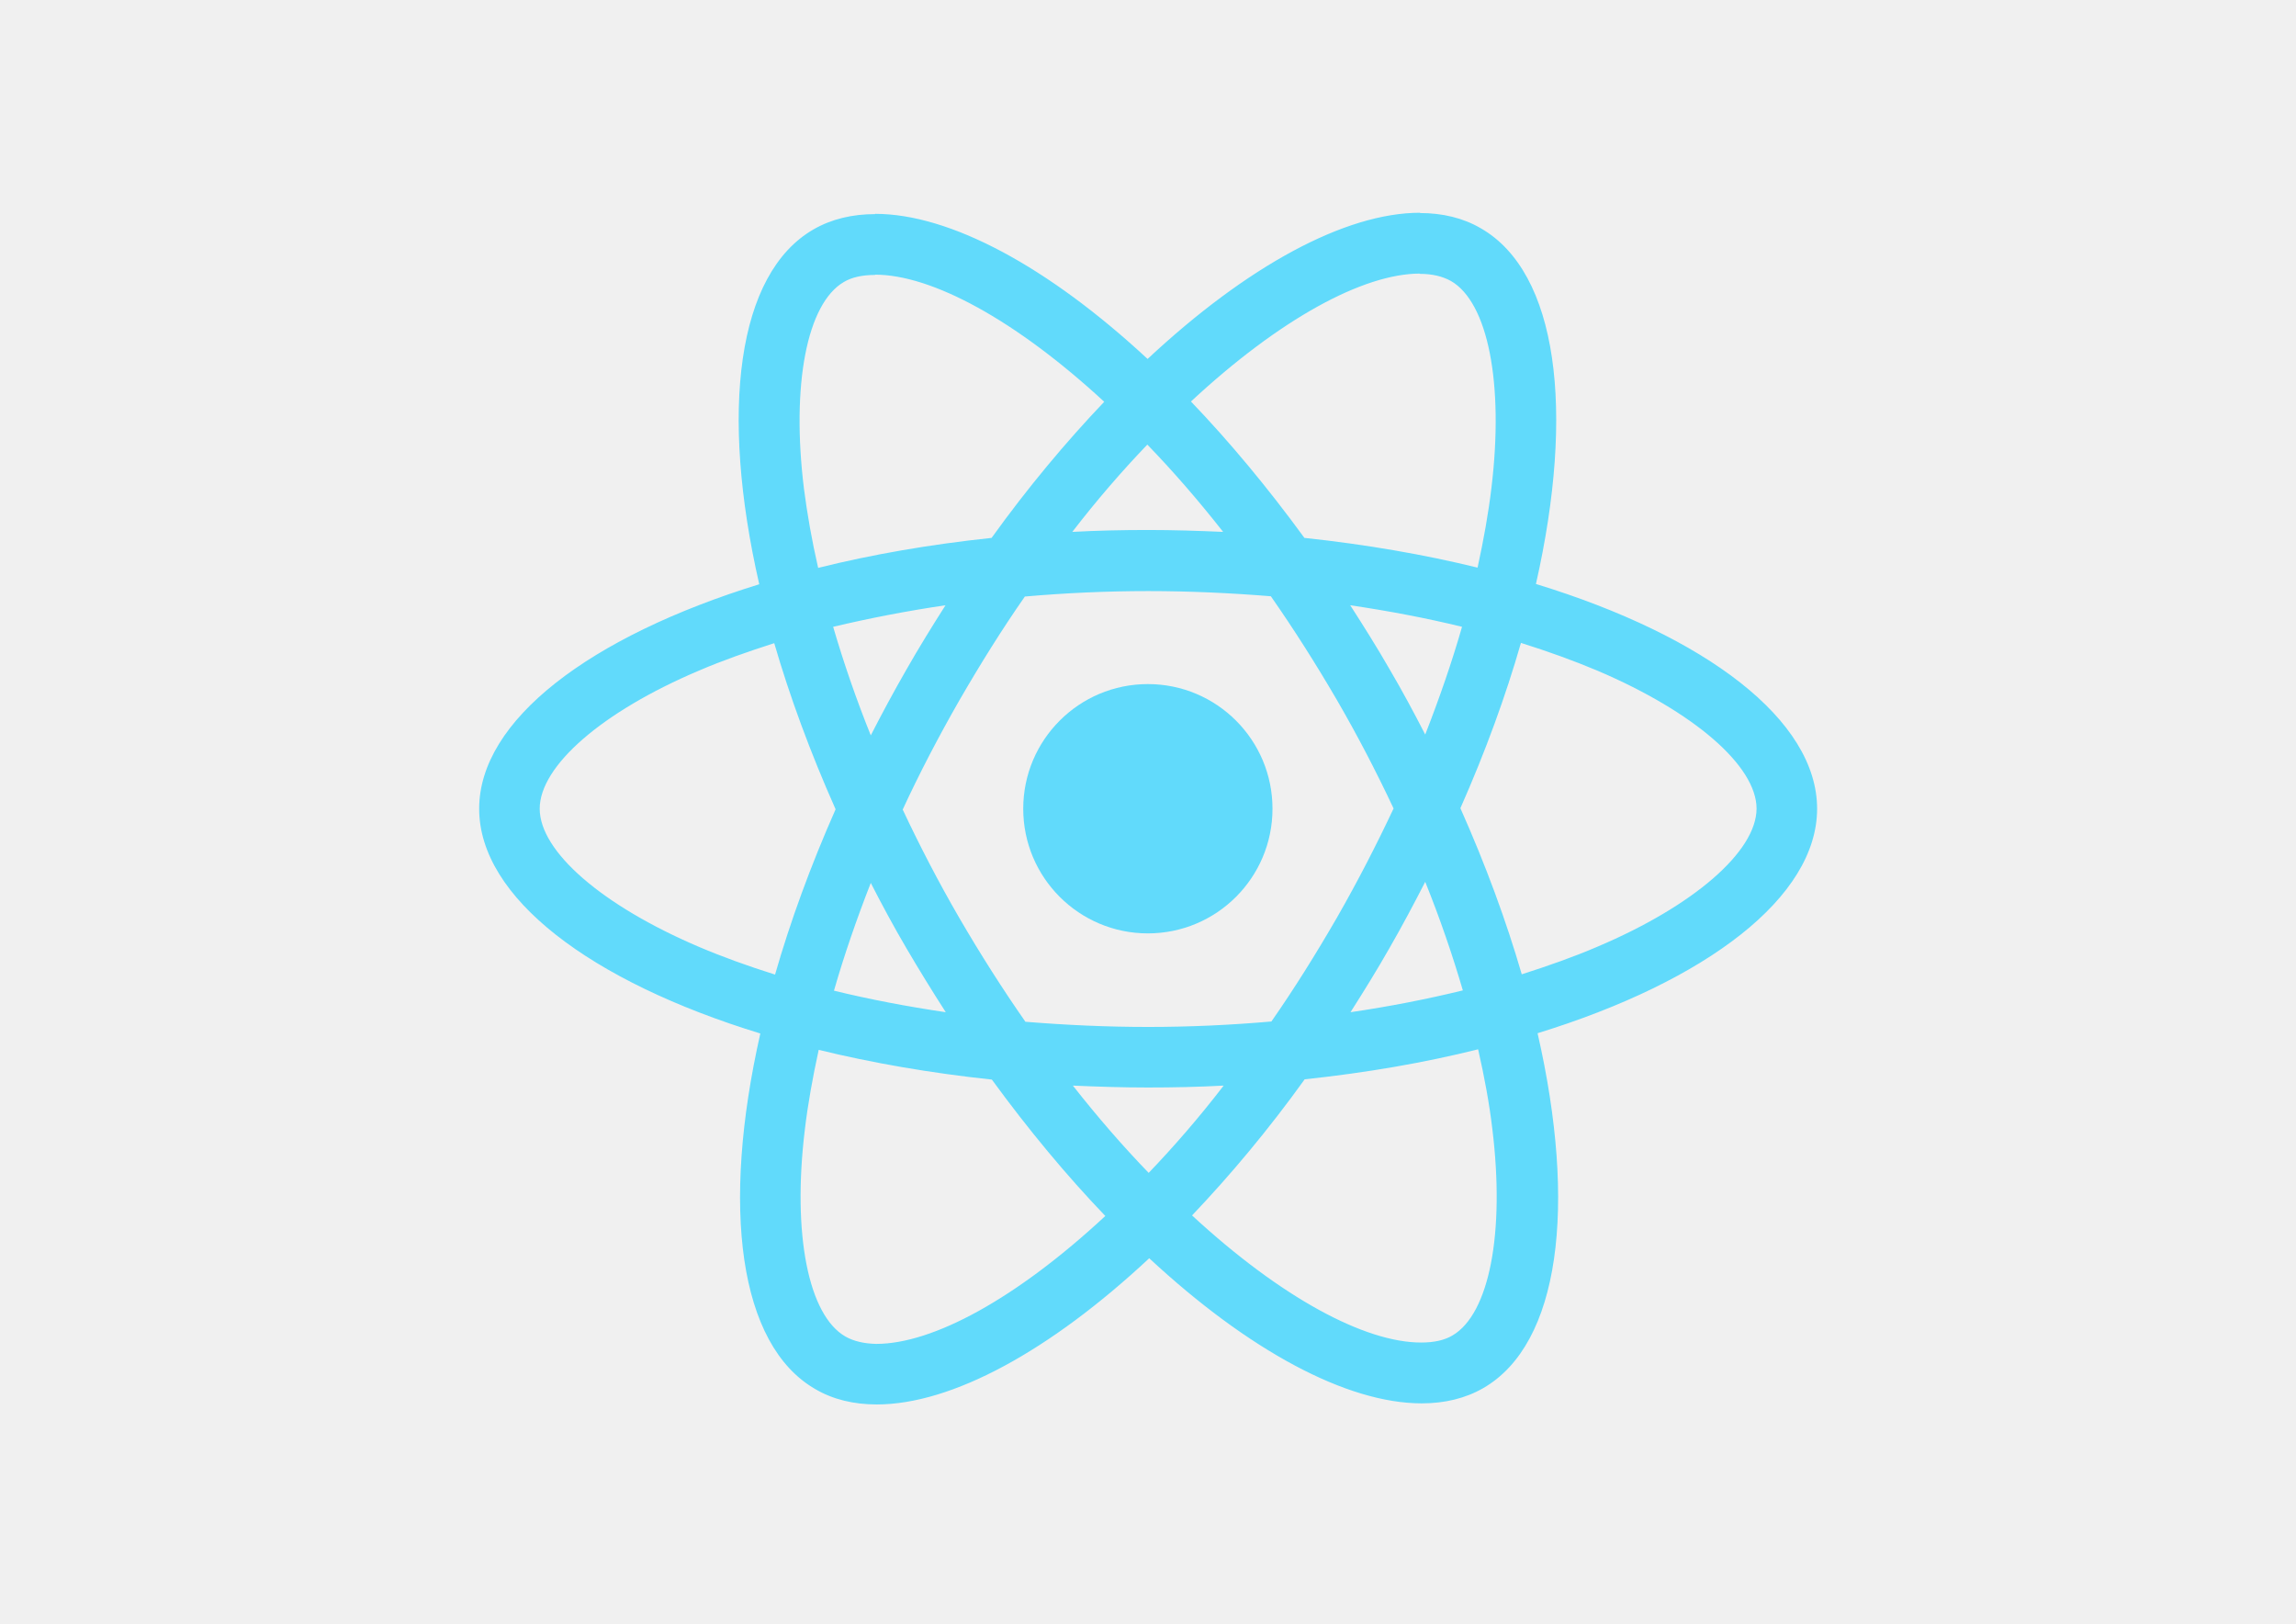
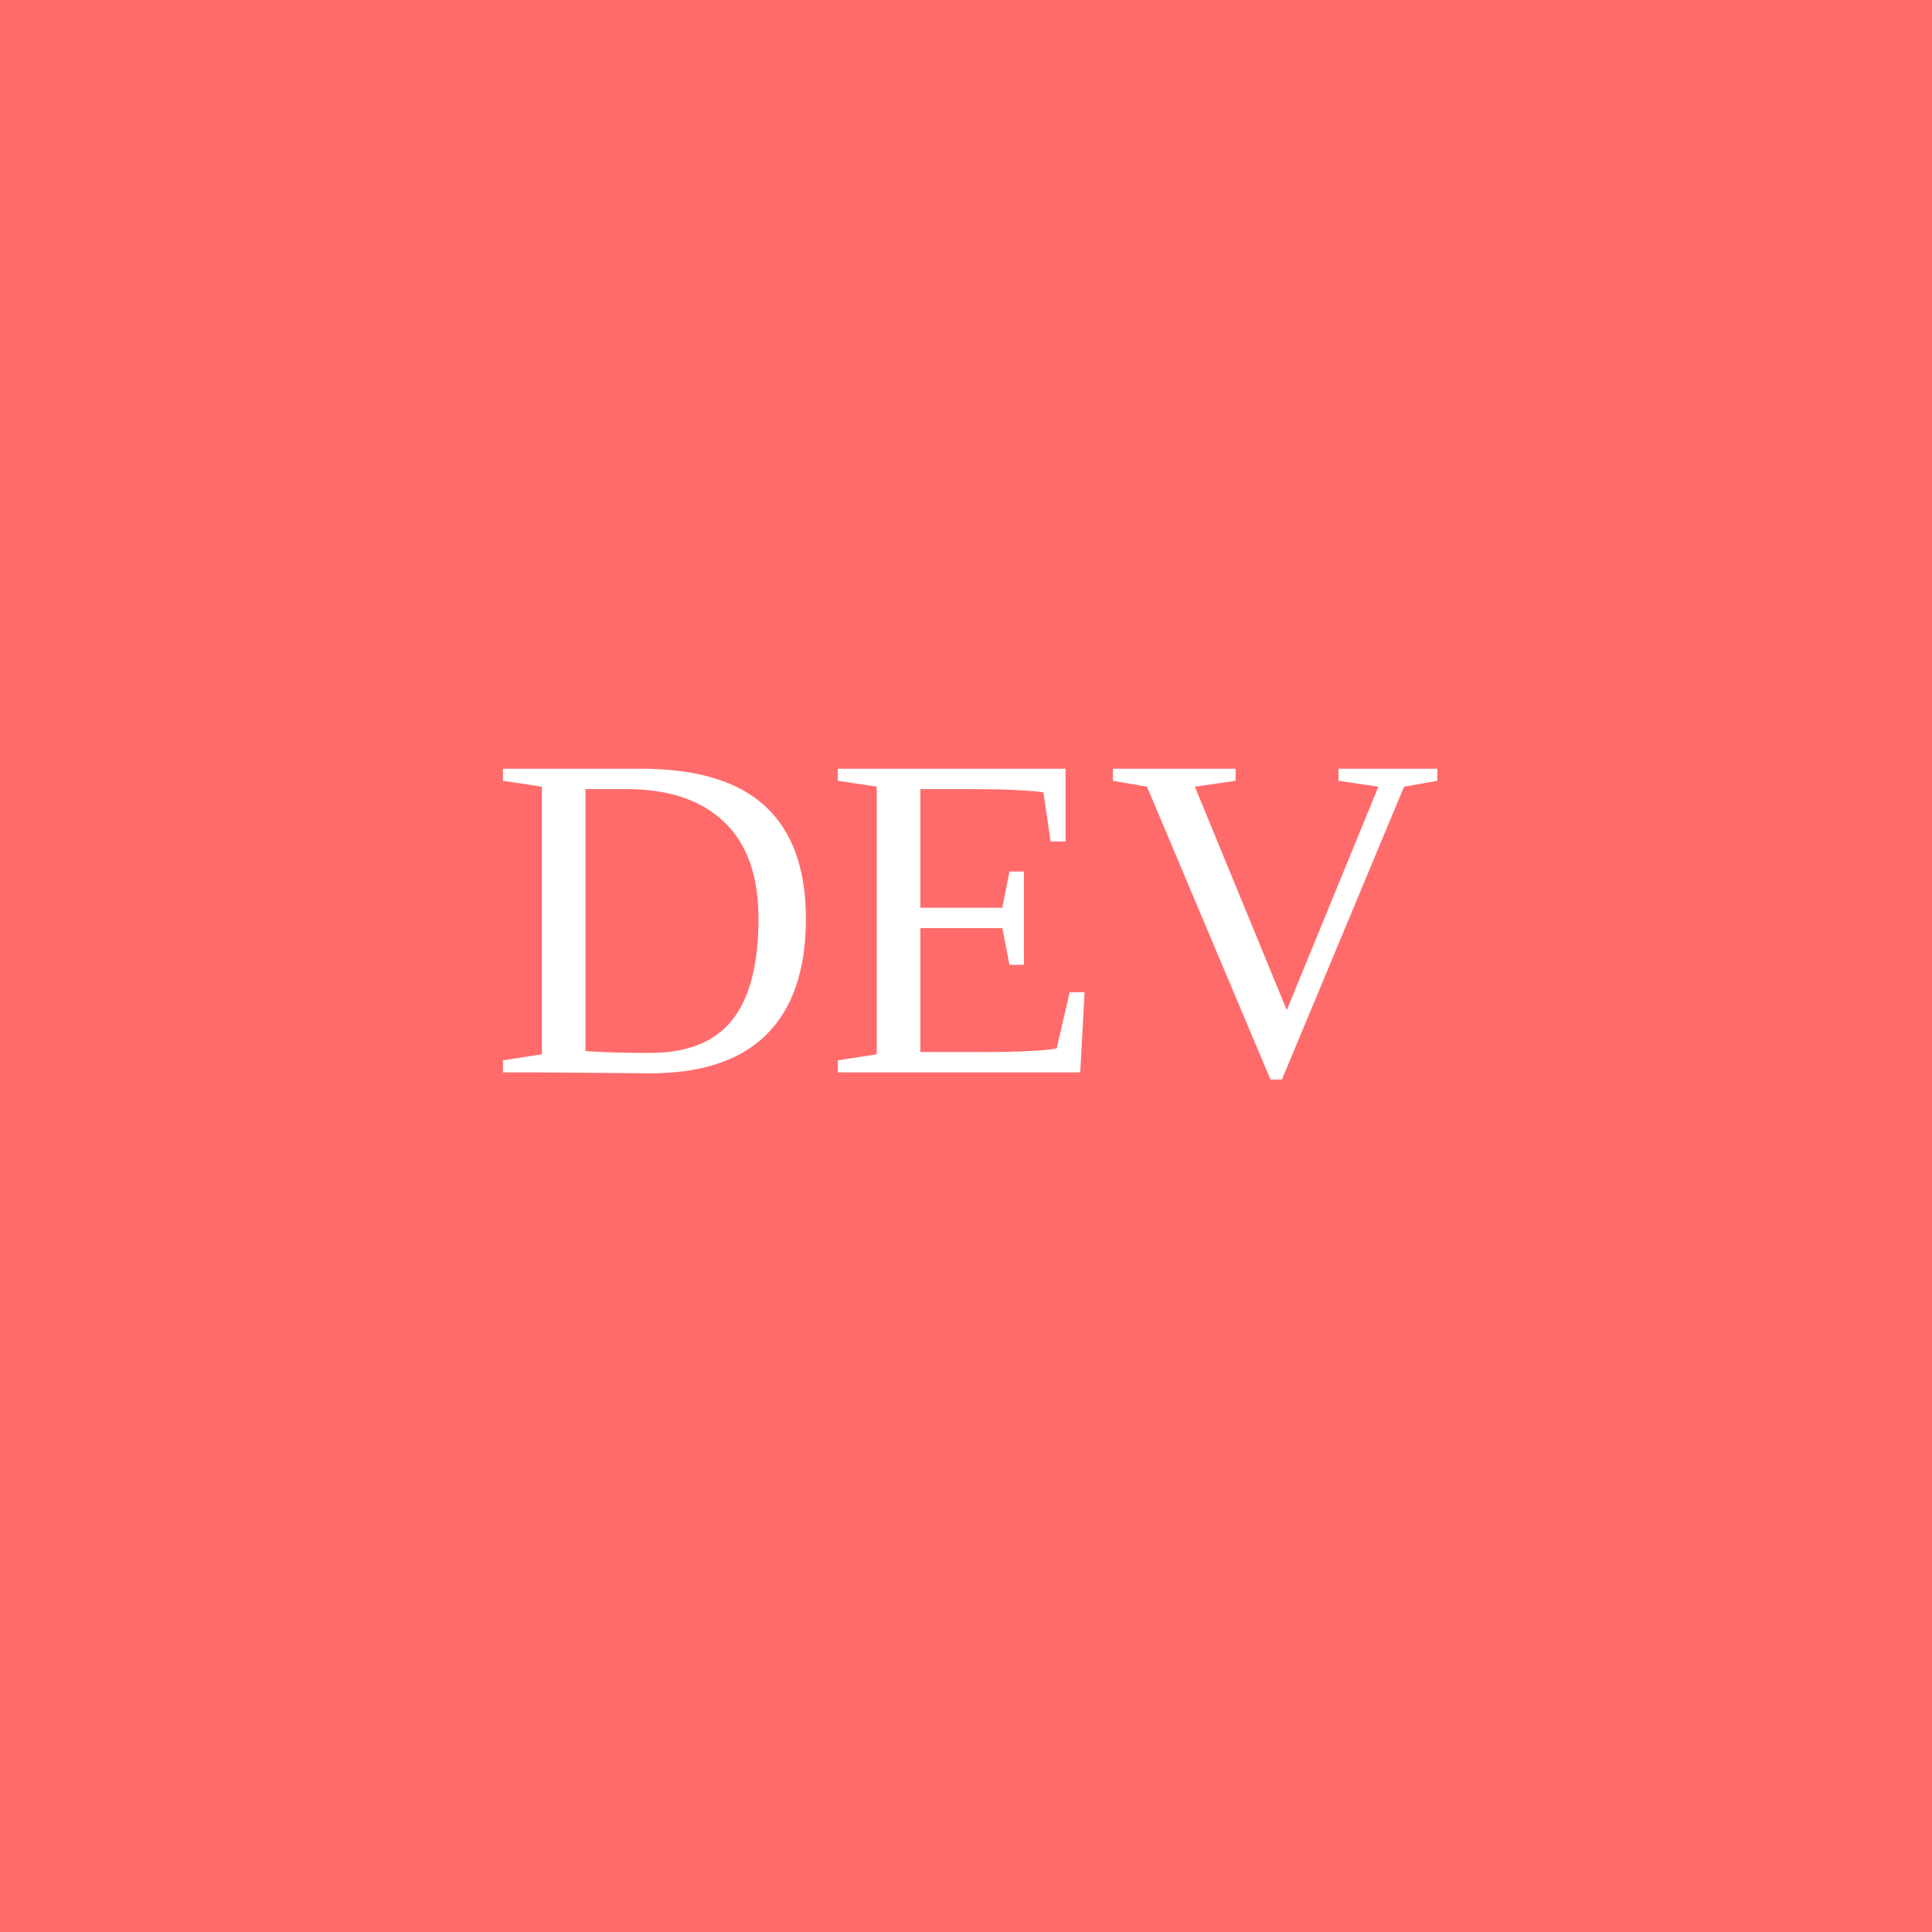
- <svg xmlns="http://www.w3.org/2000/svg" viewBox="0 0 841.9 595.3">
-   <g fill="#61DAFB">
-     <path d="M666.3 296.5c0-32.5-40.7-63.3-103.1-82.4 14.4-63.6 8-114.2-20.2-130.4-6.5-3.8-14.1-5.6-22.4-5.6v22.3c4.6 0 8.3.9 11.4 2.6 13.6 7.8 19.5 37.5 14.9 75.7-1.1 9.4-2.9 19.3-5.1 29.4-19.6-4.8-41-8.5-63.5-10.9-13.5-18.5-27.5-35.3-41.6-50 32.6-30.3 63.2-46.9 84-46.9V78c-27.5 0-63.5 19.6-99.9 53.6-36.4-33.8-72.4-53.2-99.9-53.2v22.3c20.7 0 51.4 16.5 84 46.6-14 14.7-28 31.4-41.3 49.9-22.6 2.4-44 6.1-63.6 11-2.3-10-4-19.7-5.2-29-4.7-38.2 1.1-67.9 14.6-75.8 3-1.8 6.9-2.6 11.5-2.6V78.5c-8.4 0-16 1.8-22.6 5.6-28.1 16.2-34.4 66.7-19.9 130.1-62.2 19.2-102.7 49.9-102.7 82.3 0 32.5 40.7 63.3 103.1 82.4-14.4 63.6-8 114.2 20.2 130.4 6.5 3.8 14.1 5.6 22.5 5.6 27.5 0 63.5-19.6 99.9-53.6 36.4 33.8 72.4 53.2 99.9 53.2 8.4 0 16-1.8 22.6-5.6 28.1-16.2 34.4-66.7 19.9-130.1 62-19.1 102.5-49.9 102.5-82.3zm-130.2-66.7c-3.7 12.9-8.3 26.2-13.5 39.5-4.1-8-8.4-16-13.1-24-4.6-8-9.5-15.8-14.4-23.4 14.2 2.1 27.9 4.7 41 7.9zm-45.8 106.5c-7.8 13.5-15.8 26.3-24.1 38.2-14.9 1.3-30 2-45.2 2-15.1 0-30.2-.7-45-1.9-8.3-11.9-16.4-24.6-24.2-38-7.6-13.1-14.5-26.4-20.8-39.8 6.2-13.4 13.2-26.8 20.7-39.9 7.8-13.5 15.8-26.3 24.1-38.2 14.9-1.3 30-2 45.2-2 15.1 0 30.2.7 45 1.9 8.3 11.9 16.4 24.6 24.2 38 7.6 13.1 14.5 26.4 20.8 39.8-6.3 13.4-13.2 26.8-20.7 39.9zm32.3-13c5.4 13.4 10 26.8 13.8 39.8-13.1 3.2-26.9 5.9-41.2 8 4.9-7.7 9.8-15.6 14.4-23.7 4.6-8 8.9-16.1 13-24.1zM421.2 430c-9.3-9.6-18.6-20.3-27.8-32 9 .4 18.2.7 27.5.7 9.4 0 18.7-.2 27.8-.7-9 11.7-18.3 22.4-27.5 32zm-74.4-58.9c-14.2-2.1-27.9-4.7-41-7.9 3.7-12.9 8.3-26.2 13.5-39.5 4.1 8 8.4 16 13.1 24 4.7 8 9.5 15.8 14.4 23.4zM420.7 163c9.3 9.6 18.6 20.3 27.8 32-9-.4-18.2-.7-27.5-.7-9.4 0-18.7.2-27.8.7 9-11.7 18.3-22.4 27.5-32zm-74 58.9c-4.9 7.7-9.8 15.6-14.4 23.7-4.6 8-8.9 16-13 24-5.4-13.4-10-26.8-13.8-39.8 13.1-3.1 26.9-5.8 41.2-7.9zm-90.5 125.2c-35.4-15.1-58.3-34.9-58.3-50.6 0-15.7 22.9-35.6 58.3-50.6 8.6-3.7 18-7 27.7-10.1 5.7 19.6 13.2 40 22.5 60.9-9.2 20.8-16.6 41.1-22.2 60.6-9.9-3.1-19.3-6.5-28-10.2zM310 490c-13.6-7.8-19.5-37.5-14.9-75.7 1.1-9.4 2.9-19.3 5.1-29.4 19.6 4.8 41 8.5 63.5 10.9 13.5 18.5 27.5 35.3 41.6 50-32.6 30.3-63.2 46.9-84 46.9-4.5-.1-8.3-1-11.3-2.7zm237.2-76.2c4.7 38.2-1.1 67.9-14.6 75.8-3 1.8-6.9 2.6-11.5 2.6-20.7 0-51.4-16.5-84-46.6 14-14.7 28-31.4 41.3-49.9 22.6-2.4 44-6.1 63.6-11 2.3 10.1 4.1 19.8 5.2 29.1zm38.5-66.7c-8.6 3.7-18 7-27.7 10.1-5.7-19.6-13.2-40-22.5-60.9 9.2-20.8 16.6-41.1 22.2-60.6 9.9 3.1 19.3 6.5 28.1 10.2 35.4 15.1 58.3 34.9 58.3 50.6-.1 15.7-23 35.6-58.4 50.6zM320.8 78.4z" />
-     <circle cx="420.9" cy="296.5" r="45.7" />
-     <path d="M520.5 78.1z" />
-   </g>
+ <svg xmlns="http://www.w3.org/2000/svg" width="200" height="200">
+   <rect width="200" height="200" fill="#FF6B6B" />
+   <text x="50%" y="50%" font-size="48" fill="white" text-anchor="middle" dominant-baseline="middle">DEV</text>
</svg>
